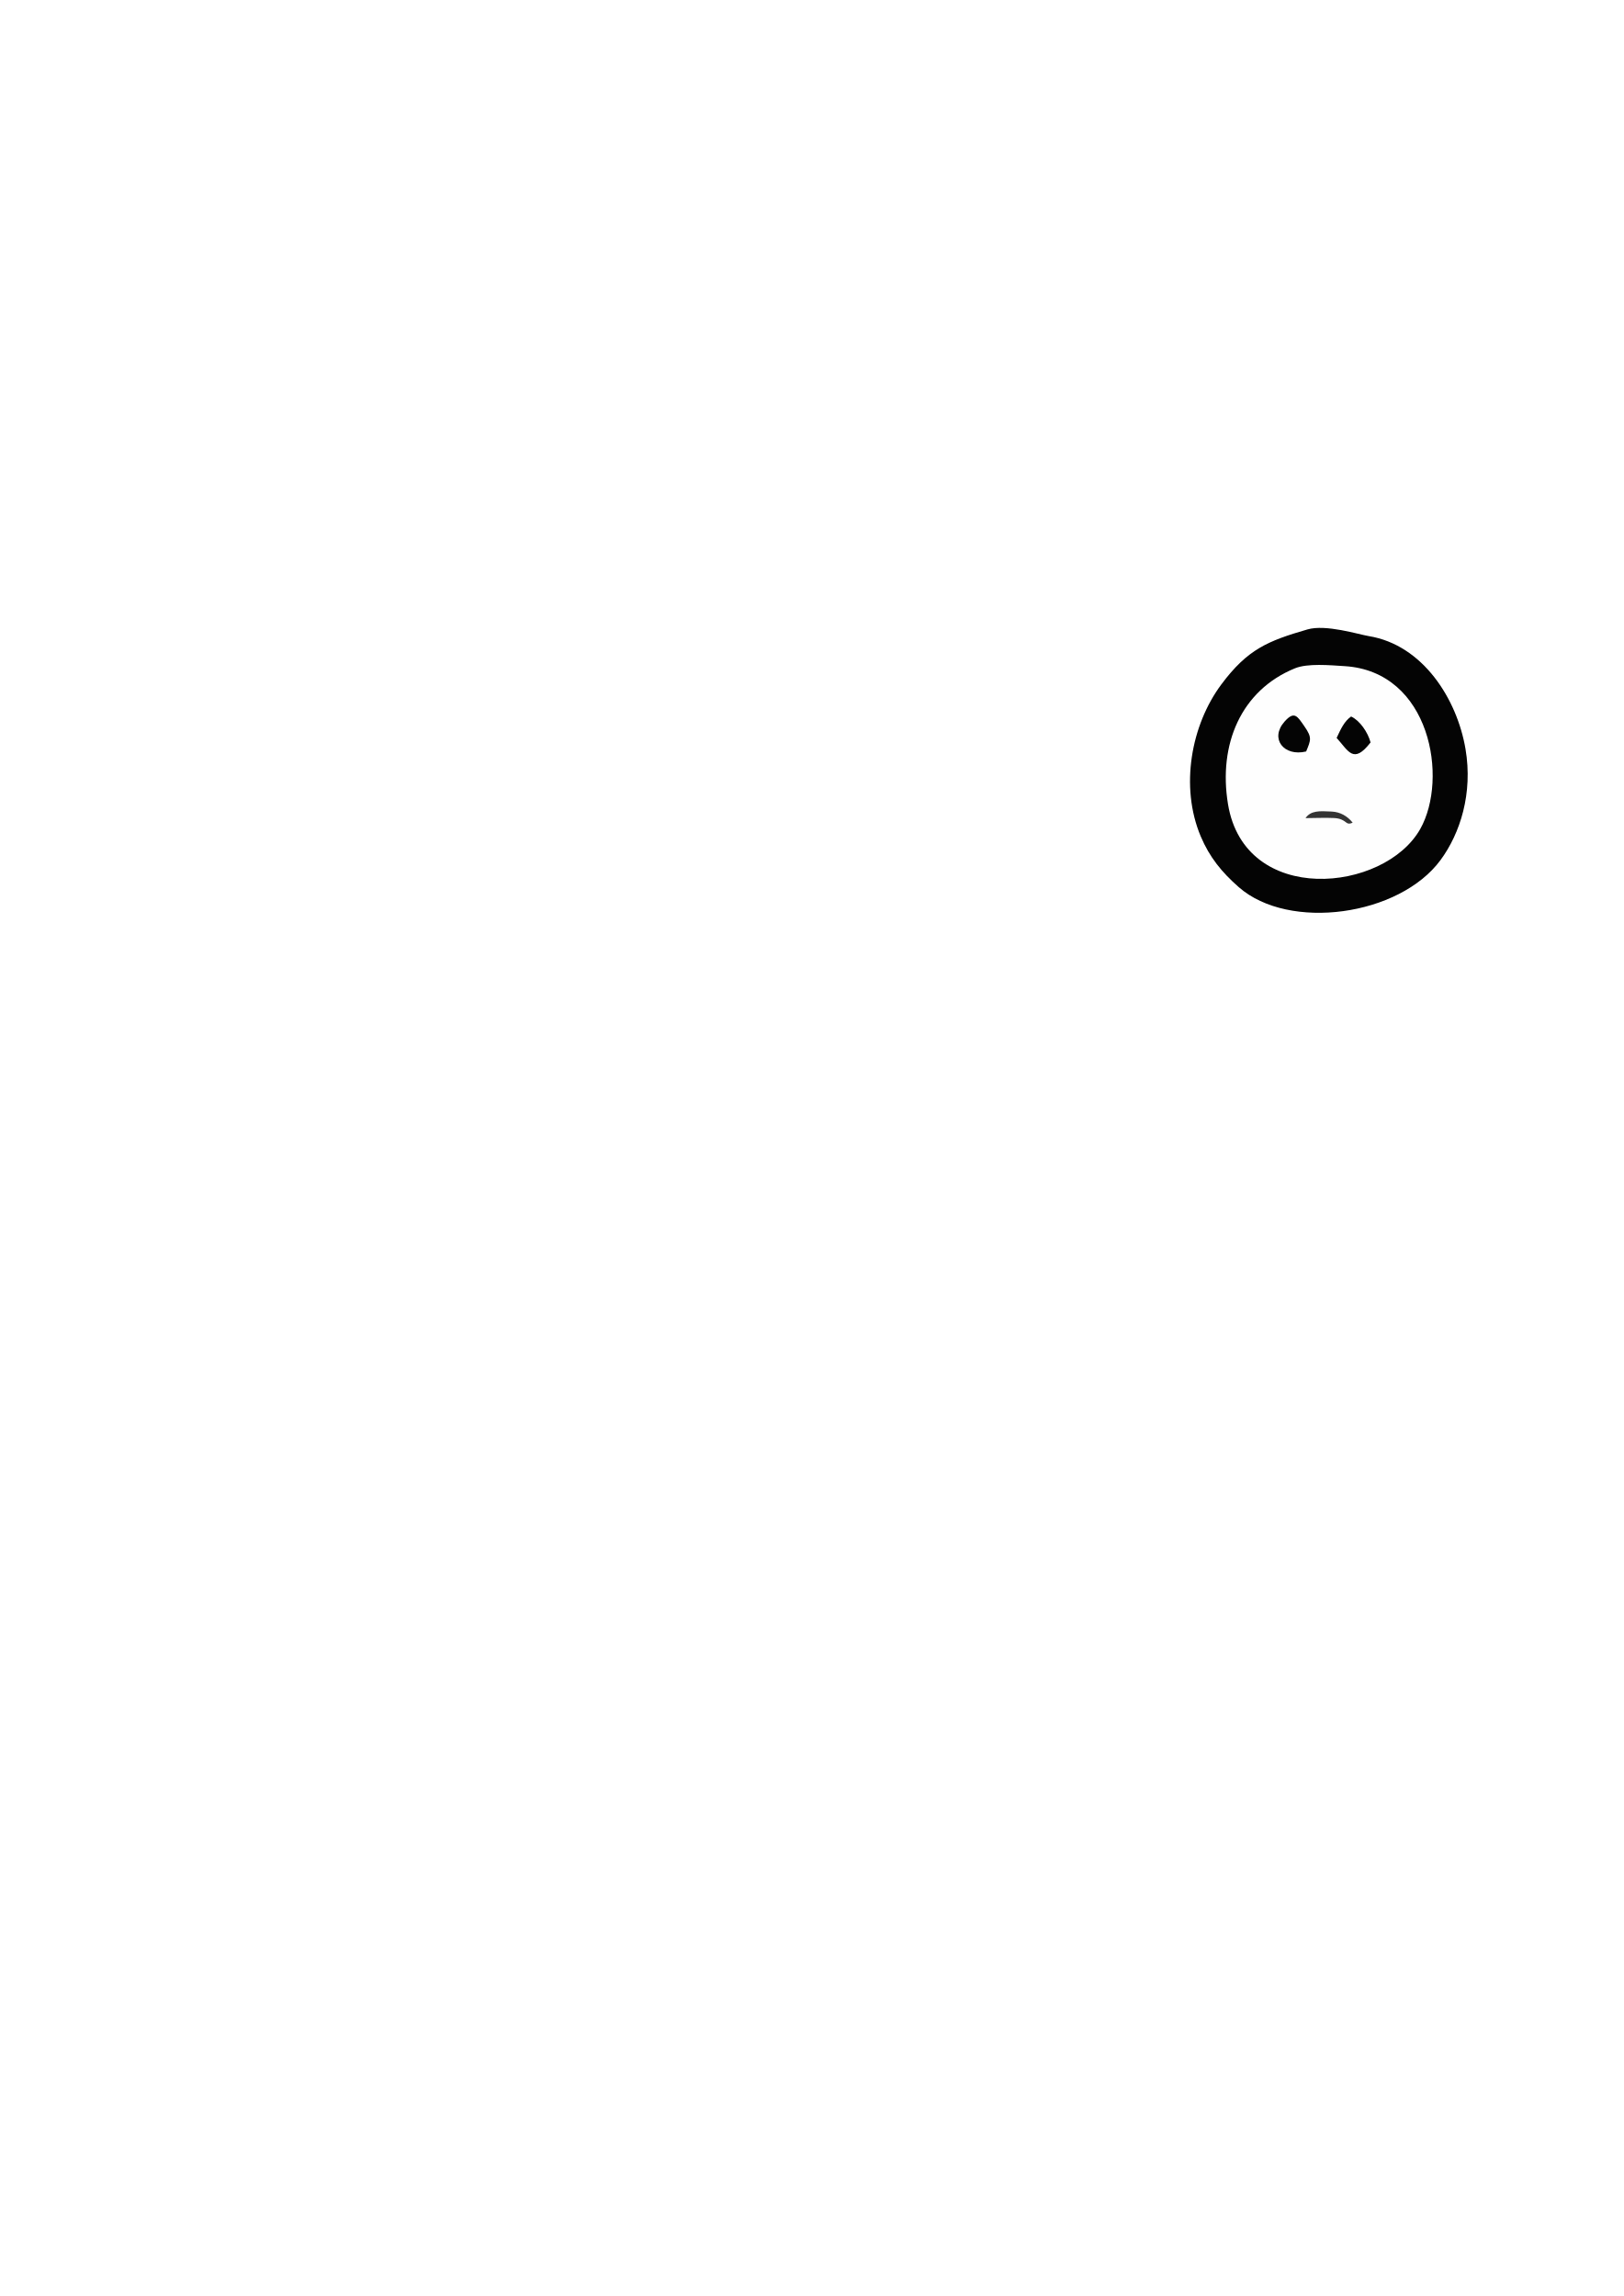
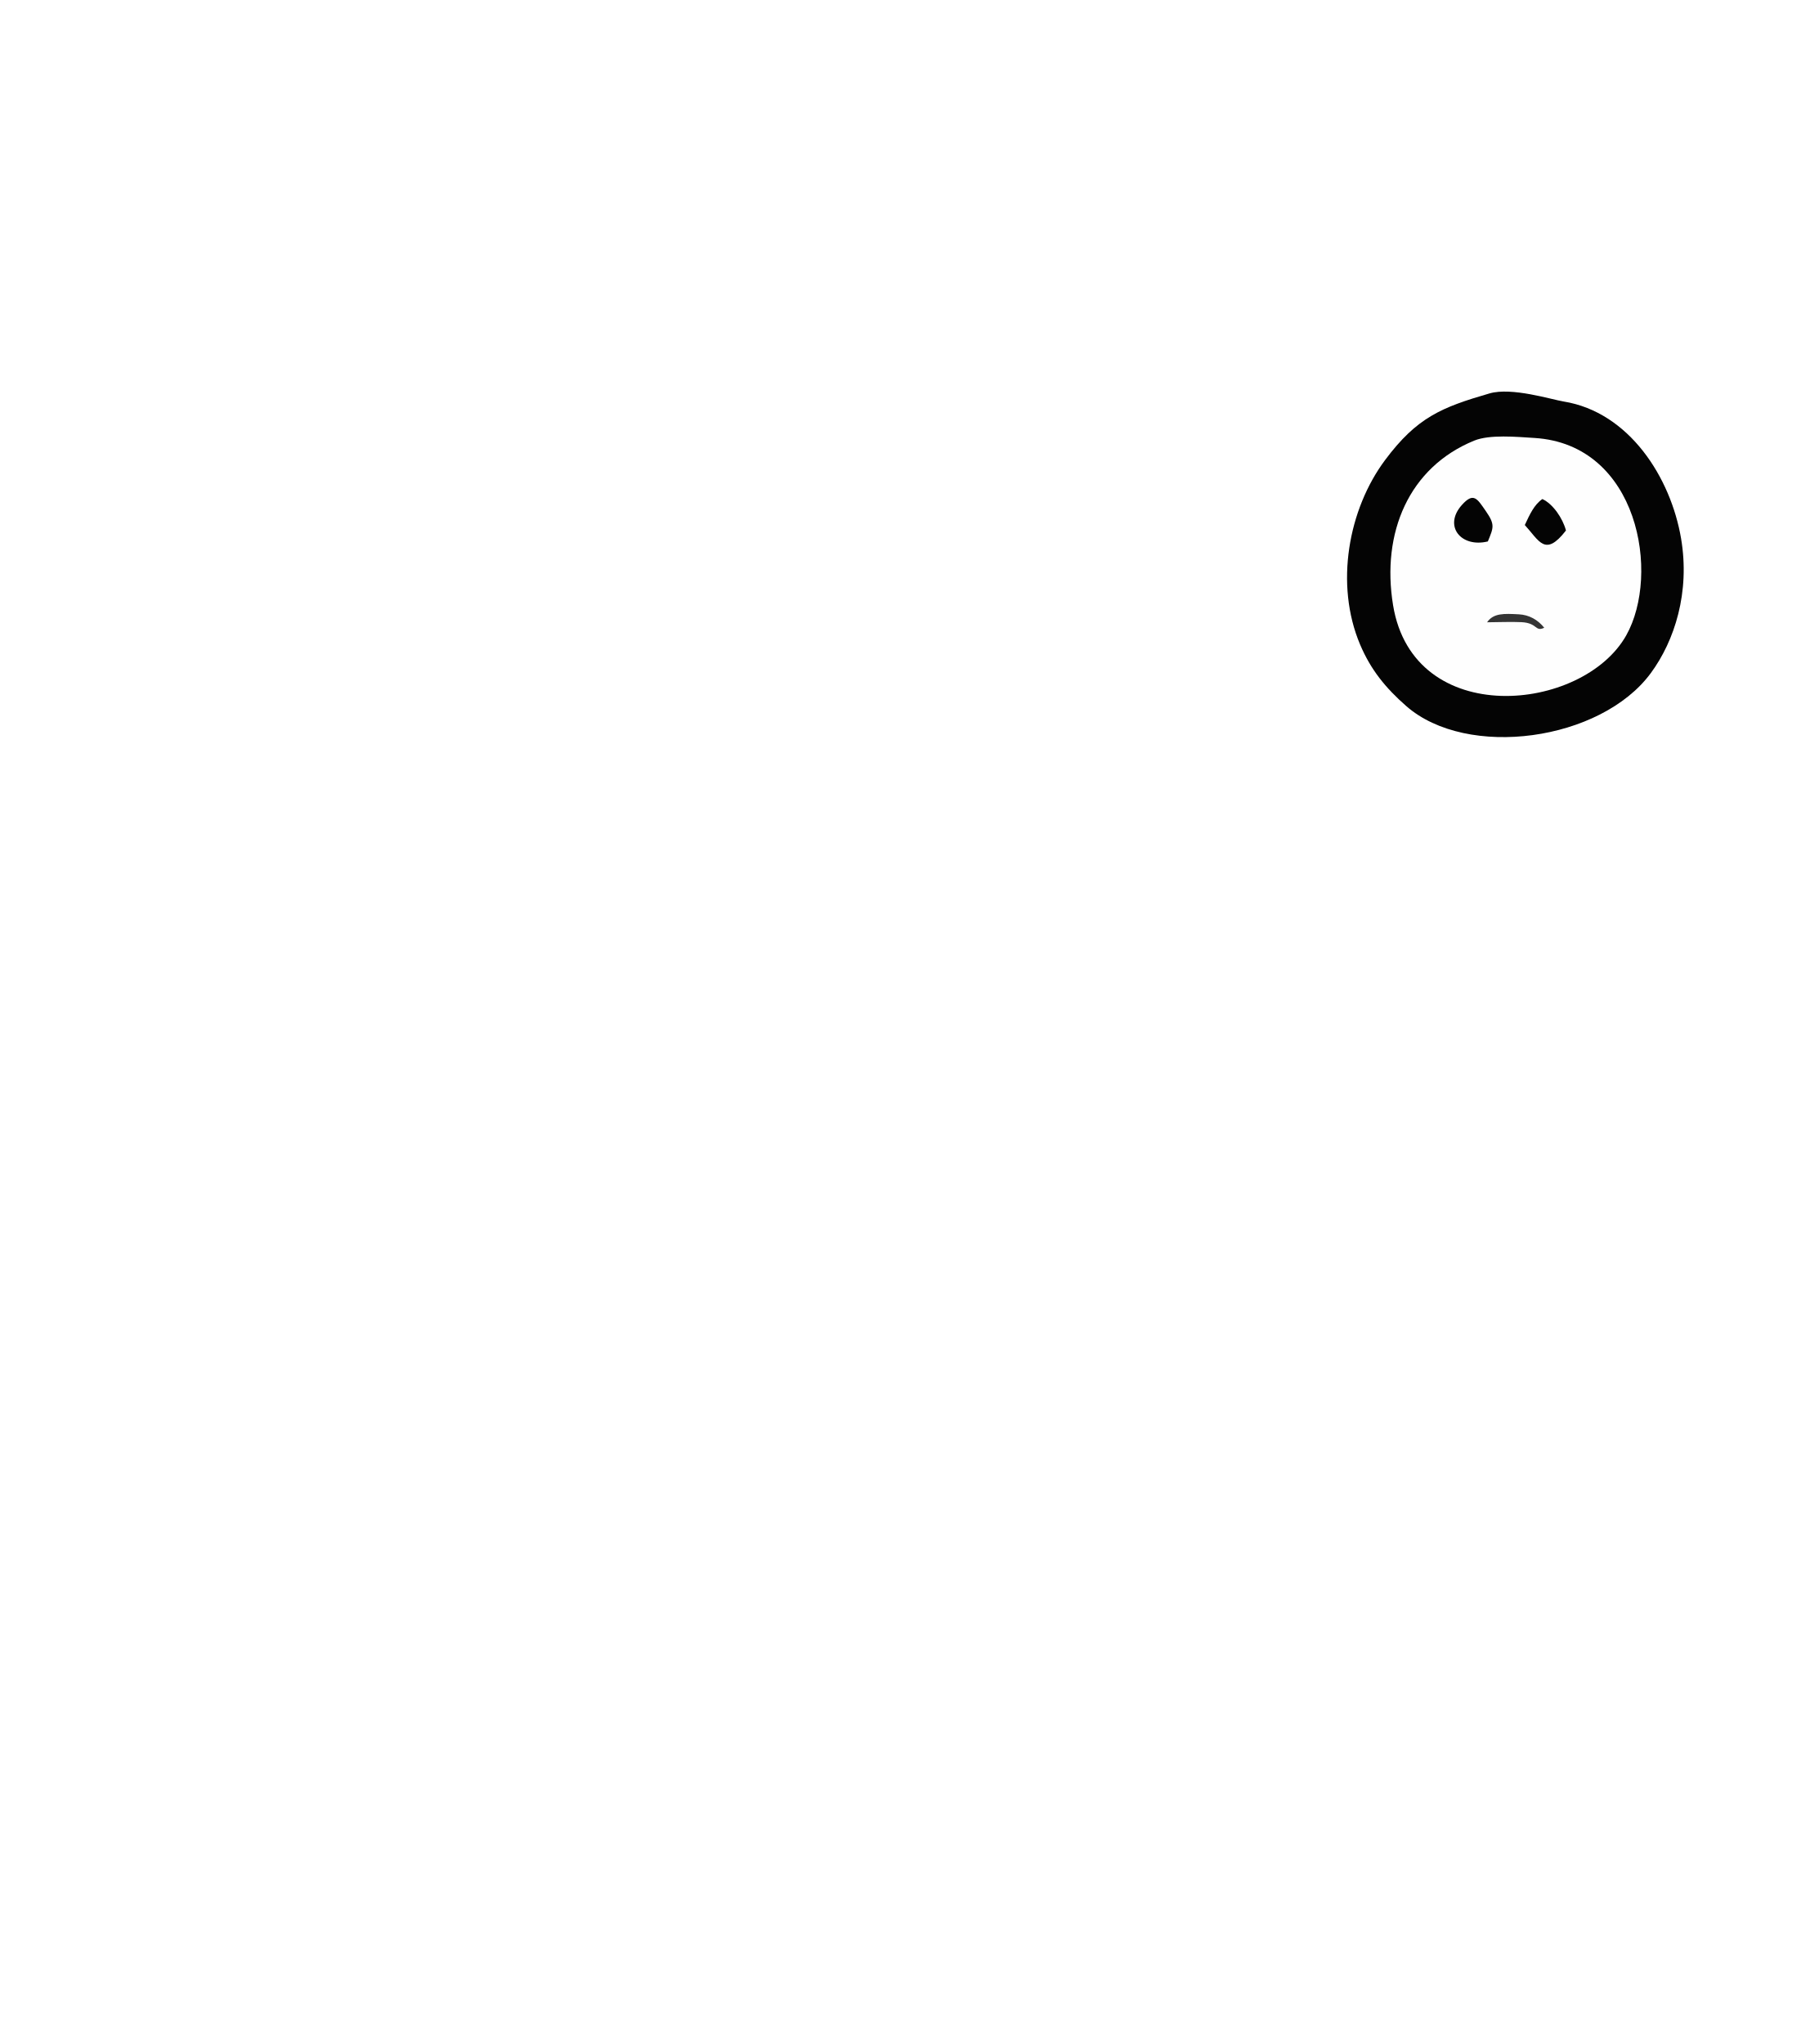
- <svg xmlns="http://www.w3.org/2000/svg" xml:space="preserve" width="210mm" height="297mm" version="1.1" style="shape-rendering:geometricPrecision; text-rendering:geometricPrecision; image-rendering:optimizeQuality; fill-rule:evenodd; clip-rule:evenodd" viewBox="0 0 21000 29700">
+ <svg xmlns="http://www.w3.org/2000/svg" xml:space="preserve" width="193.98mm" height="218.018mm" version="1.1" style="shape-rendering:geometricPrecision; text-rendering:geometricPrecision; image-rendering:optimizeQuality; fill-rule:evenodd; clip-rule:evenodd" viewBox="0 0 19398 21801.76">
  <defs>
    <style type="text/css">
   
    .fil0 {fill:#040404}
    .fil2 {fill:#343434}
    .fil1 {fill:#FEFEFE}
   
  </style>
  </defs>
  <g id="Capa_x0020_1">
-     <path class="fil0" d="M16910.41 8141.8c-512.98,149.01 -774.05,255.67 -1113.19,709.89 -392.05,525.11 -539.19,1324.96 -267.14,1968.54 113.7,268.98 271.59,462.91 492.26,656.27 650.4,569.87 2074.98,373.08 2608.78,-351.4 254.3,-345.12 420.02,-862.73 323.03,-1435.6 -110.15,-650.51 -553.21,-1347.77 -1252.25,-1461.37 -130.55,-21.22 -553.43,-155.47 -791.49,-86.33z" />
-     <path class="fil1" d="M16747.55 8645.15c-697.08,284.88 -992.41,982.69 -865.56,1756.12 217.33,1325.13 2024.14,1145.72 2487.47,320.66 365.53,-650.87 131.63,-2035.6 -977.82,-2104.97 -192.09,-12.02 -479.49,-39.08 -644.09,28.19z" />
-     <path class="fil0" d="M16892.98 9720.52c61.53,-149.74 78.11,-179.98 -23.11,-325.7 -90.55,-130.35 -129.03,-203.22 -254.65,-62.46 -198.87,222.84 -9.47,458.47 277.76,388.16z" />
-     <path class="fil0" d="M17287.18 9545.47c153.93,168.2 216.09,346.07 438.95,58.32 -34.57,-131.74 -139.89,-284.13 -251.61,-335.45 -88.09,60.95 -134.21,163.2 -187.34,277.13z" />
-     <path class="fil2" d="M16884.76 10582.9c113.88,-0.52 256.76,-6.71 367.22,-1.25 173.77,8.58 143.24,106.52 242.5,59.53 -68.84,-85.59 -160.67,-137.4 -270.51,-143.24 -159.82,-8.51 -271.45,-13.82 -339.21,84.96z" />
+     <path class="fil0" d="M15888.65 4196.33c-512.98,149.01 -774.05,255.67 -1113.19,709.89 -392.05,525.11 -539.19,1324.96 -267.14,1968.54 113.7,268.98 271.59,462.91 492.26,656.27 650.4,569.87 2074.98,373.08 2608.78,-351.4 254.3,-345.12 420.02,-862.73 323.03,-1435.6 -110.15,-650.51 -553.21,-1347.77 -1252.25,-1461.37 -130.55,-21.22 -553.43,-155.47 -791.49,-86.33z" />
+     <path class="fil1" d="M15725.79 4699.68c-697.08,284.88 -992.41,982.69 -865.56,1756.12 217.33,1325.13 2024.14,1145.72 2487.47,320.66 365.53,-650.87 131.63,-2035.6 -977.82,-2104.97 -192.09,-12.02 -479.49,-39.08 -644.09,28.19z" />
+     <path class="fil0" d="M15871.22 5775.05c61.53,-149.74 78.11,-179.98 -23.11,-325.7 -90.55,-130.35 -129.03,-203.22 -254.65,-62.46 -198.87,222.84 -9.47,458.47 277.76,388.16z" />
+     <path class="fil0" d="M16265.42 5600c153.93,168.2 216.09,346.07 438.95,58.32 -34.57,-131.74 -139.89,-284.13 -251.61,-335.45 -88.09,60.95 -134.21,163.2 -187.34,277.13z" />
+     <path class="fil2" d="M15863 6637.43c113.88,-0.52 256.76,-6.71 367.22,-1.25 173.77,8.58 143.24,106.52 242.5,59.53 -68.84,-85.59 -160.67,-137.4 -270.51,-143.24 -159.82,-8.51 -271.45,-13.82 -339.21,84.96z" />
  </g>
</svg>
